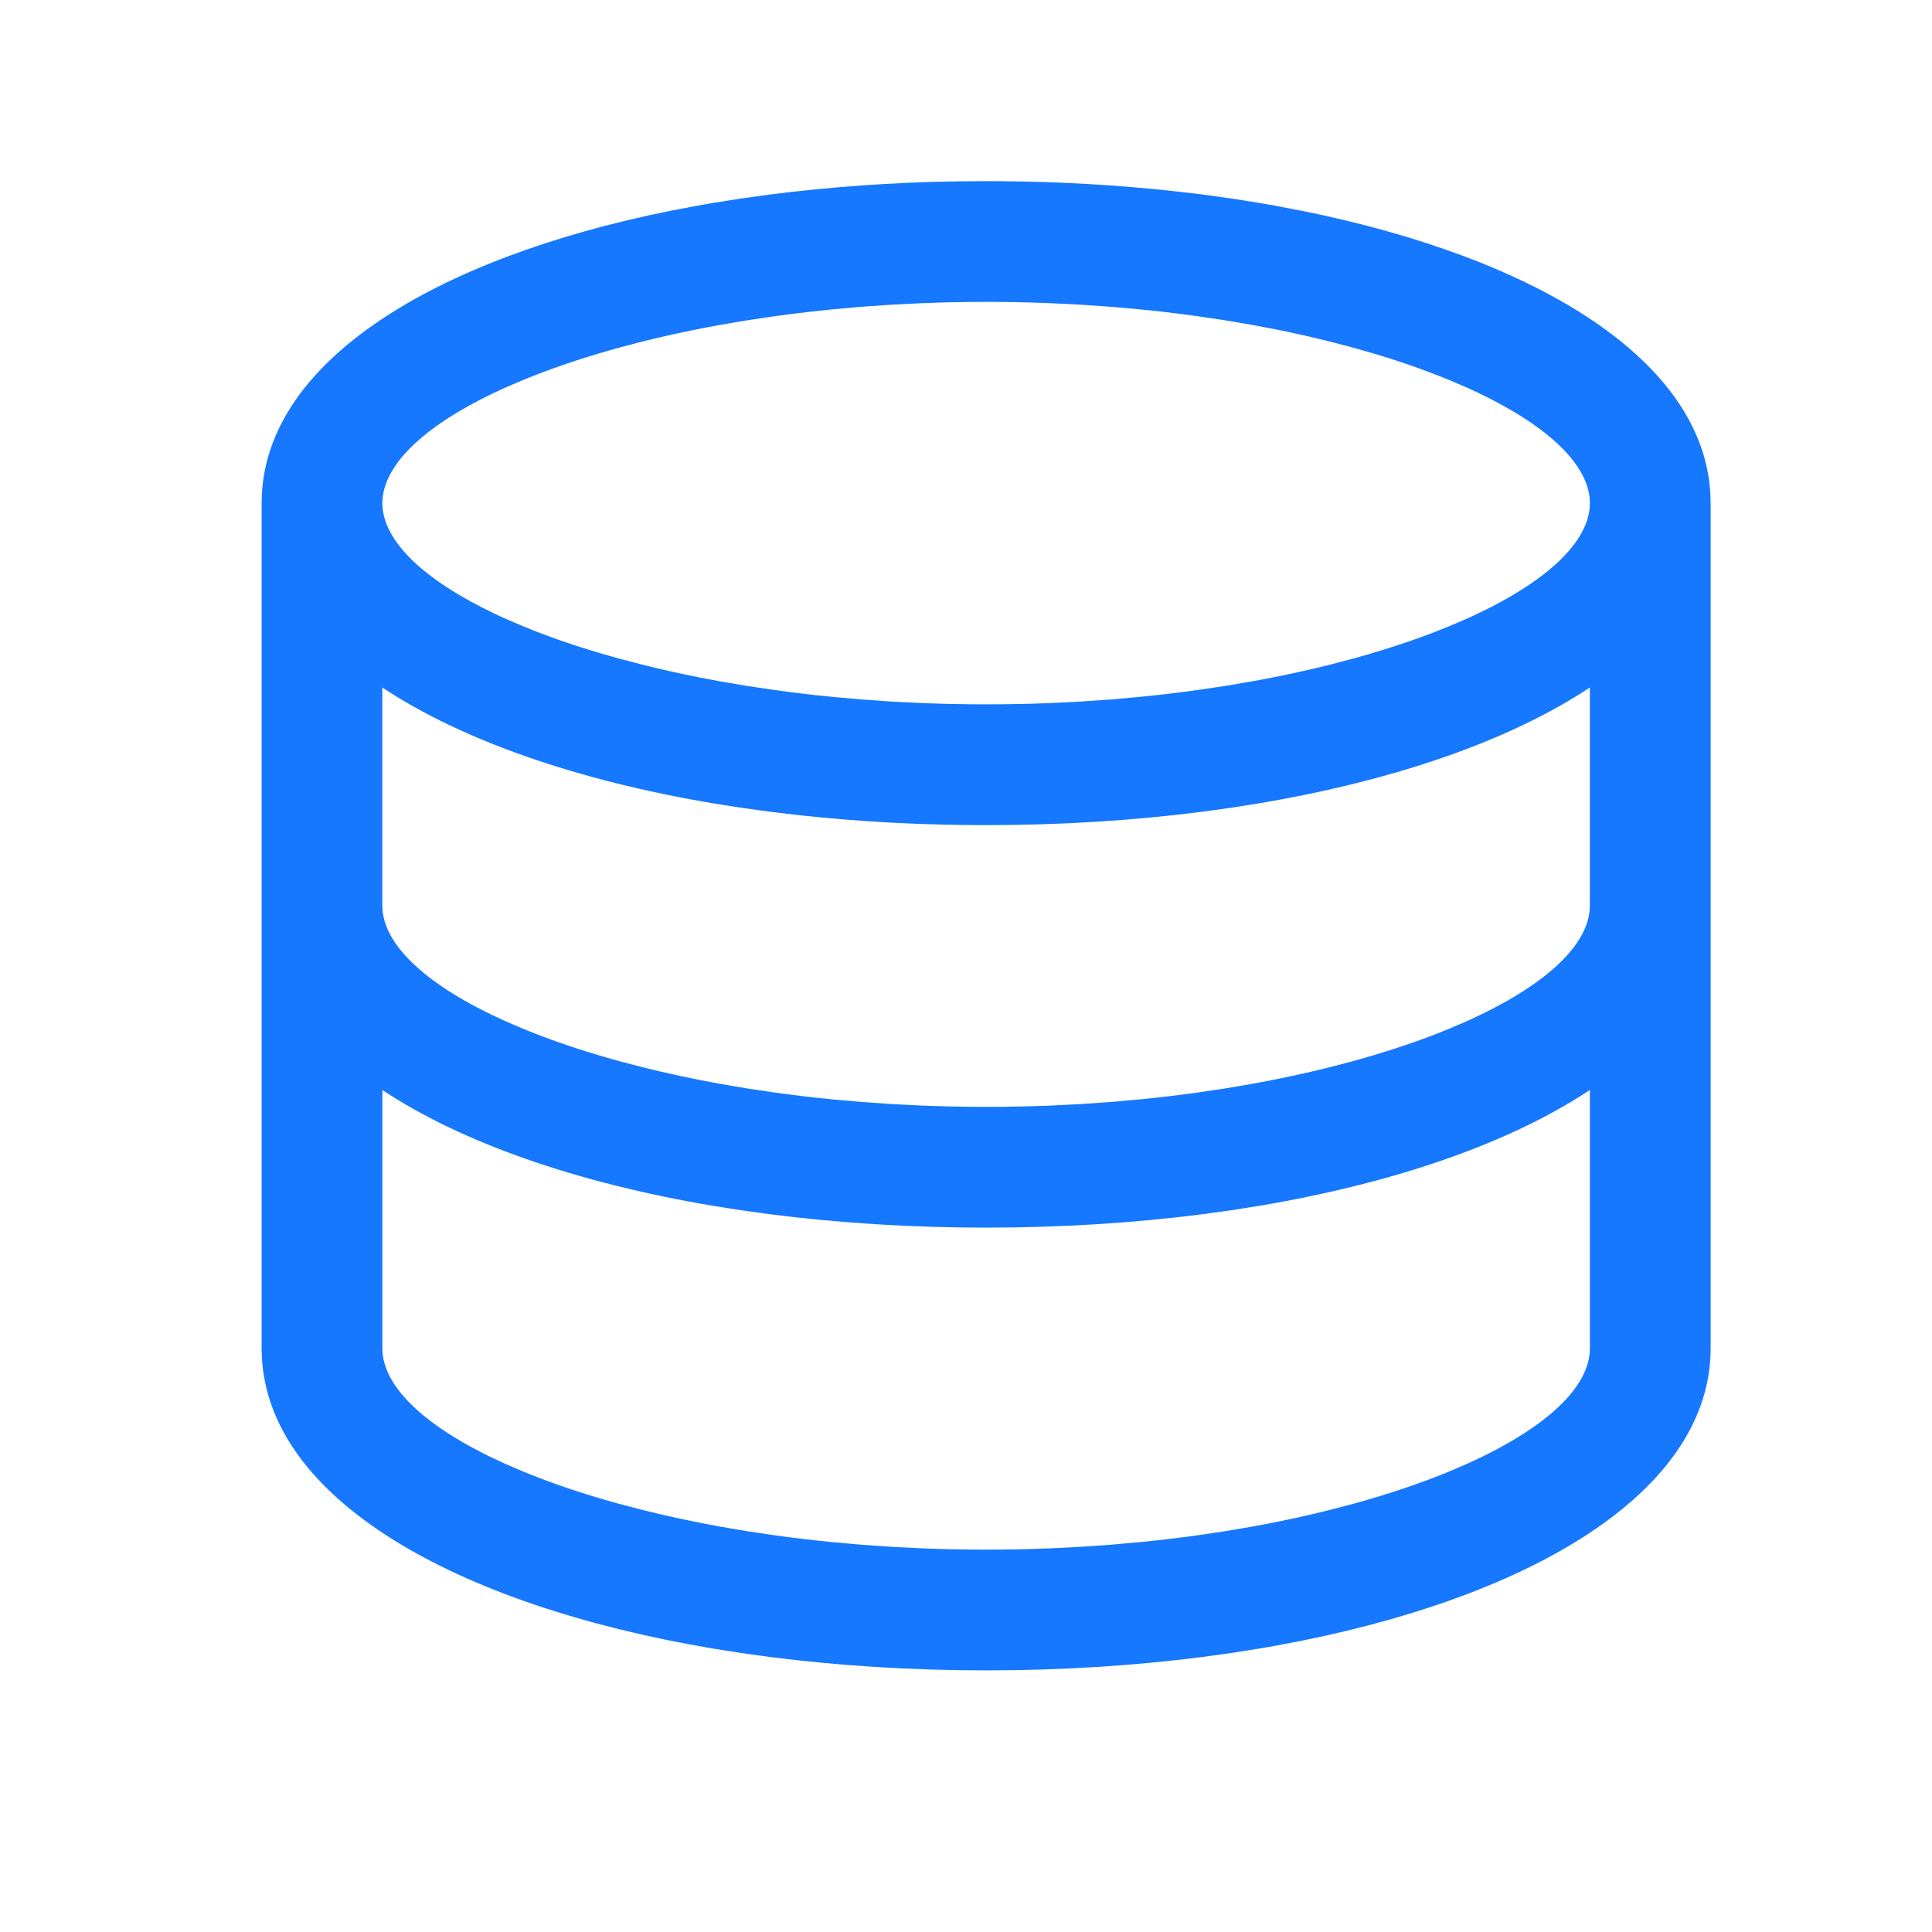
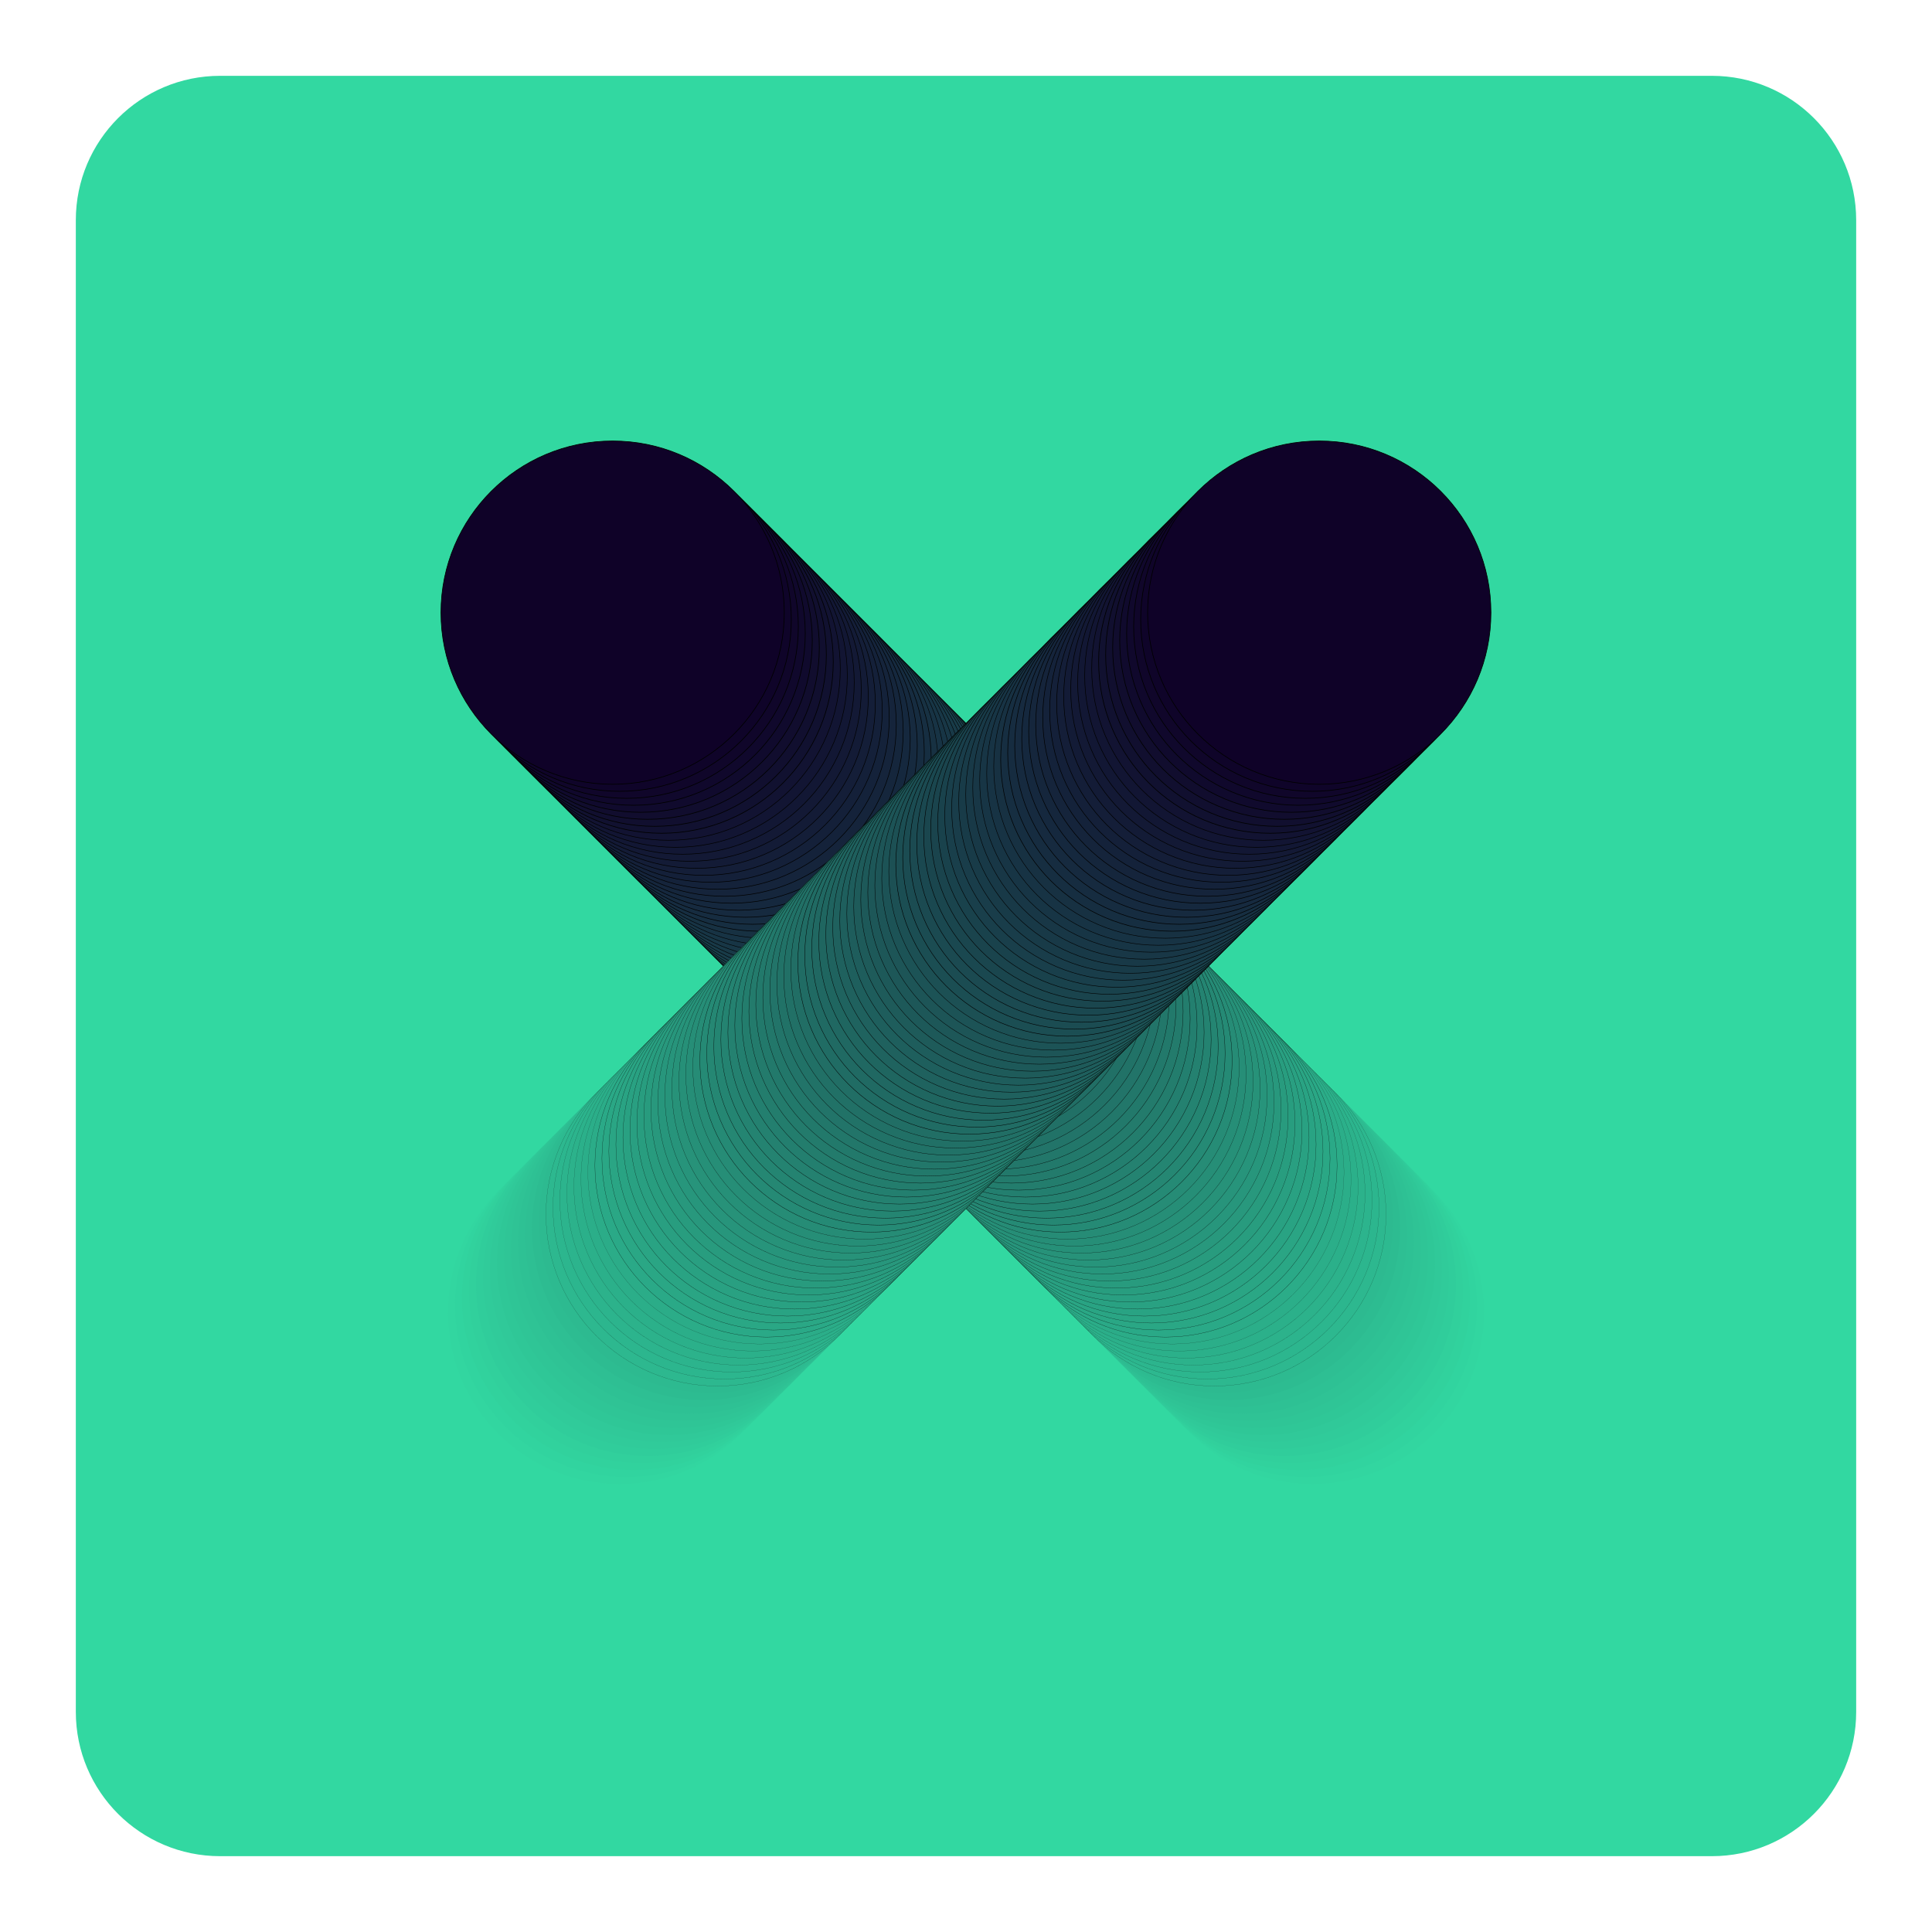
- <svg xmlns="http://www.w3.org/2000/svg" t="1684676175958" class="icon" viewBox="0 0 1024 1024" version="1.1" p-id="3162" width="200" height="200">
-   <path d="M522.667 96l8.533 0.043a910.08 910.08 0 0 1 91.563 5.333l14.549 1.707 15.403 2.133 15.125 2.411 7.573 1.323 14.891 2.837c125.205 25.323 212.928 79.488 216.256 150.677l0.107 4.203v448c0 73.259-88.704 129.067-216.363 154.88l-14.891 2.837-7.573 1.323-15.125 2.389-15.403 2.133c-36.267 4.651-74.773 7.104-114.645 7.104-39.872 0-78.379-2.453-114.645-7.104l-15.403-2.133-15.125-2.389c-137.088-23.189-235.264-79.488-238.72-154.901L138.667 714.667v-448l0.107-4.203c3.328-71.189 91.051-125.355 216.256-150.677l14.891-2.837 7.573-1.323 15.125-2.389 15.403-2.133a892.203 892.203 0 0 1 97.643-6.955L522.667 96z m145.173 543.04l-15.125 2.389-15.403 2.133c-36.267 4.651-74.773 7.104-114.645 7.104-39.872 0-78.379-2.453-114.645-7.104l-15.403-2.133-15.125-2.389c-71.488-12.096-132.416-33.195-174.827-61.312V714.667c0 20.949 24.171 42.773 65.067 61.184l9.749 4.181c15.04 6.187 32 11.925 50.603 17.024l12.651 3.307c12.864 3.2 26.453 6.144 40.597 8.704l14.379 2.453 14.741 2.197c9.963 1.387 20.16 2.603 30.571 3.627l15.765 1.408 16.064 1.109 16.363 0.811a845.995 845.995 0 0 0 66.901 0l16.363-0.811 16.064-1.109 15.787-1.408c10.389-1.024 20.587-2.24 30.549-3.627l14.741-2.197 14.379-2.453c14.165-2.56 27.733-5.483 40.597-8.704l12.651-3.307c18.603-5.12 35.563-10.837 50.603-17.024l9.749-4.181c39.317-17.707 63.189-38.549 64.96-58.773l0.107-2.411v-136.96c-42.389 28.139-103.317 49.237-174.827 61.333zM842.667 364.373c-40.299 26.731-97.28 47.104-164.203 59.456l-10.667 1.877-15.104 2.389-15.403 2.133c-36.267 4.651-74.773 7.104-114.645 7.104-34.176 0-67.349-1.792-98.987-5.248l-15.659-1.856-15.403-2.133-15.125-2.389c-71.488-12.096-132.416-33.195-174.827-61.312V480c0 20.949 24.171 42.773 65.067 61.184l9.749 4.181c15.04 6.187 32 11.925 50.603 17.024l12.651 3.307c12.864 3.2 26.453 6.144 40.597 8.704l14.379 2.453 14.741 2.197c9.963 1.387 20.16 2.603 30.571 3.627l15.765 1.408 16.064 1.109 16.363 0.811a845.995 845.995 0 0 0 66.901 0l16.363-0.811 16.064-1.109 15.787-1.408c10.389-1.024 20.587-2.24 30.549-3.627l14.741-2.197 14.379-2.453c14.165-2.56 27.733-5.483 40.597-8.704l12.651-3.307c18.603-5.12 35.563-10.837 50.603-17.024l9.749-4.181c39.317-17.707 63.189-38.549 64.96-58.773l0.107-2.411v-115.627zM522.667 160l-8.448 0.043-12.587 0.213-12.416 0.405-16.363 0.811-16.064 1.109-15.787 1.408c-6.933 0.683-13.76 1.451-20.501 2.304l-10.027 1.323-14.763 2.197-14.379 2.453c-10.624 1.92-20.907 4.053-30.827 6.336l-9.771 2.347-12.651 3.328c-15.488 4.267-29.867 8.96-42.923 13.973l-7.68 3.051-9.749 4.181c-40.896 18.411-65.067 40.235-65.067 61.184 0 20.053 22.123 40.875 59.84 58.773l5.227 2.411 9.749 4.181c12.523 5.163 26.389 10.005 41.451 14.421l9.173 2.603 12.629 3.307c9.643 2.411 19.691 4.651 30.08 6.72l10.517 1.984 14.379 2.453 14.741 2.197c6.635 0.939 13.376 1.771 20.224 2.56l10.347 1.067 15.765 1.408 16.064 1.109 16.363 0.811a845.995 845.995 0 0 0 55.872 0.363l11.029-0.363 16.363-0.811 16.064-1.109 15.787-1.408c6.933-0.683 13.76-1.451 20.501-2.304l10.027-1.323 14.763-2.197 14.379-2.453c10.624-1.92 20.907-4.053 30.827-6.336l9.771-2.347 12.651-3.328c15.488-4.267 29.867-8.96 42.923-13.973l7.68-3.051 9.749-4.181c40.896-18.411 65.067-40.235 65.067-61.184 0-20.053-22.123-40.875-59.84-58.773l-5.227-2.411-9.749-4.181a424.469 424.469 0 0 0-41.451-14.421l-9.173-2.603-12.629-3.307a623.659 623.659 0 0 0-30.08-6.72l-10.517-1.984-14.379-2.453-14.741-2.197a765.995 765.995 0 0 0-20.224-2.56l-10.347-1.067-15.765-1.408-16.064-1.109-16.363-0.811c-7.317-0.299-14.72-0.491-22.187-0.597L522.667 160z" fill="#1677FF" p-id="3163" />
+ <svg xmlns="http://www.w3.org/2000/svg" id="Layer_1" data-name="Layer 1" viewBox="0 0 200.79 200.79">
+   <defs>
+     <style>
+       .cls-1 {
+         fill: #14223a;
+         stroke-width: .06px;
+       }
+ 
+       .cls-1, .cls-2, .cls-3, .cls-4, .cls-5, .cls-6, .cls-7, .cls-8, .cls-9, .cls-10, .cls-11, .cls-12, .cls-13, .cls-14, .cls-15, .cls-16, .cls-17, .cls-18, .cls-19, .cls-20, .cls-21, .cls-22, .cls-23, .cls-24, .cls-25, .cls-26, .cls-27, .cls-28, .cls-29, .cls-30, .cls-31, .cls-32, .cls-33, .cls-34, .cls-35, .cls-36, .cls-37, .cls-38, .cls-39, .cls-40, .cls-41, .cls-42, .cls-43, .cls-44, .cls-45, .cls-46, .cls-47, .cls-48, .cls-49, .cls-50, .cls-51, .cls-52, .cls-53, .cls-54, .cls-55, .cls-56, .cls-57, .cls-58, .cls-59, .cls-60, .cls-61, .cls-62, .cls-63, .cls-64, .cls-65, .cls-66, .cls-67, .cls-68, .cls-69, .cls-70, .cls-71, .cls-72, .cls-73, .cls-74, .cls-75, .cls-76, .cls-77, .cls-78, .cls-79, .cls-80, .cls-81, .cls-82, .cls-83, .cls-84, .cls-85, .cls-86, .cls-87, .cls-88, .cls-89, .cls-90, .cls-91, .cls-92, .cls-93, .cls-94, .cls-95, .cls-96, .cls-97, .cls-98, .cls-99, .cls-100, .cls-101 {
+         stroke: #000;
+         stroke-miterlimit: 10;
+       }
+ 
+       .cls-2 {
+         fill: #237d6d;
+         stroke-width: .03px;
+       }
+ 
+       .cls-3 {
+         fill: #2dbc91;
+         stroke-width: 0px;
+       }
+ 
+       .cls-4 {
+         fill: #279279;
+         stroke-width: .02px;
+       }
+ 
+       .cls-5 {
+         fill: #2cb48d;
+         stroke-width: .01px;
+       }
+ 
+       .cls-6 {
+         fill: #289b7e;
+         stroke-width: .02px;
+       }
+ 
+       .cls-7 {
+         fill: #1a4850;
+         stroke-width: .05px;
+       }
+ 
+       .cls-8 {
+         fill: #1b4c52;
+         stroke-width: .05px;
+       }
+ 
+       .cls-9 {
+         fill: #110f2f;
+         stroke-width: .07px;
+       }
+ 
+       .cls-10 {
+         fill: #2ebf93;
+         stroke-width: 0px;
+       }
+ 
+       .cls-11 {
+         fill: #217267;
+         stroke-width: .03px;
+       }
+ 
+       .cls-12 {
+         fill: #121533;
+         stroke-width: .06px;
+       }
+ 
+       .cls-13 {
+         fill: #110d2e;
+         stroke-width: .07px;
+       }
+ 
+       .cls-14 {
+         fill: #111130;
+         stroke-width: .07px;
+       }
+ 
+       .cls-15 {
+         fill: #227469;
+         stroke-width: .03px;
+       }
+ 
+       .cls-16 {
+         fill: #216e65;
+         stroke-width: .03px;
+       }
+ 
+       .cls-17 {
+         fill: #29a383;
+         stroke-width: .02px;
+       }
+ 
+       .cls-18 {
+         fill: #0f0429;
+         stroke-width: .07px;
+       }
+ 
+       .cls-19 {
+         fill: #0f0228;
+         stroke-width: .07px;
+       }
+ 
+       .cls-20 {
+         fill: #206c64;
+         stroke-width: .04px;
+       }
+ 
+       .cls-21 {
+         fill: #121332;
+         stroke-width: .06px;
+       }
+ 
+       .cls-22 {
+         fill: #142039;
+         stroke-width: .06px;
+       }
+ 
+       .cls-23 {
+         fill: #10082c;
+         stroke-width: .07px;
+       }
+ 
+       .cls-24 {
+         fill: #217066;
+         stroke-width: .03px;
+       }
+ 
+       .cls-102 {
+         fill: #32d8a1;
+       }
+ 
+       .cls-25 {
+         fill: #2aa584;
+         stroke-width: .02px;
+       }
+ 
+       .cls-26 {
+         fill: #10062a;
+         stroke-width: .07px;
+       }
+ 
+       .cls-27 {
+         fill: #31d49f;
+         stroke-width: 0px;
+       }
+ 
+       .cls-28 {
+         fill: #1f6660;
+         stroke-width: .04px;
+       }
+ 
+       .cls-29 {
+         fill: #206a63;
+         stroke-width: .04px;
+       }
+ 
+       .cls-30 {
+         fill: #29a182;
+         stroke-width: .02px;
+       }
+ 
+       .cls-31 {
+         fill: #31d09c;
+         stroke-width: 0px;
+       }
+ 
+       .cls-32 {
+         fill: #2fc395;
+         stroke-width: 0px;
+       }
+ 
+       .cls-33 {
+         fill: #183947;
+         stroke-width: .05px;
+       }
+ 
+       .cls-34 {
+         fill: #173142;
+         stroke-width: .05px;
+       }
+ 
+       .cls-35 {
+         fill: #248371;
+         stroke-width: .03px;
+       }
+ 
+       .cls-36 {
+         fill: #248572;
+         stroke-width: .03px;
+       }
+ 
+       .cls-37 {
+         fill: #258773;
+         stroke-width: .03px;
+       }
+ 
+       .cls-38 {
+         fill: #30cd9b;
+         stroke-width: 0px;
+       }
+ 
+       .cls-39 {
+         fill: #1b4a51;
+         stroke-width: .05px;
+       }
+ 
+       .cls-40 {
+         fill: #1e5b5a;
+         stroke-width: .04px;
+       }
+ 
+       .cls-41 {
+         fill: #28987d;
+         stroke-width: .02px;
+       }
+ 
+       .cls-42 {
+         fill: #1d5959;
+         stroke-width: .04px;
+       }
+ 
+       .cls-43 {
+         fill: #32d6a0;
+         stroke-width: 0px;
+       }
+ 
+       .cls-44 {
+         fill: #1e5d5c;
+         stroke-width: .04px;
+       }
+ 
+       .cls-45 {
+         fill: #269078;
+         stroke-width: .02px;
+       }
+ 
+       .cls-46 {
+         fill: #2fc797;
+         stroke-width: 0px;
+       }
+ 
+       .cls-47 {
+         fill: #27967c;
+         stroke-width: .02px;
+       }
+ 
+       .cls-48 {
+         fill: #1d5557;
+         stroke-width: .04px;
+       }
+ 
+       .cls-49 {
+         fill: #2db88f;
+         stroke-width: .01px;
+       }
+ 
+       .cls-50 {
+         fill: #1d5758;
+         stroke-width: .04px;
+       }
+ 
+       .cls-51 {
+         fill: #1b4e53;
+         stroke-width: .05px;
+       }
+ 
+       .cls-52 {
+         fill: #1c5054;
+         stroke-width: .04px;
+       }
+ 
+       .cls-53 {
+         fill: #1c5356;
+         stroke-width: .04px;
+       }
+ 
+       .cls-54 {
+         fill: #2cb68e;
+         stroke-width: .01px;
+       }
+ 
+       .cls-55 {
+         fill: #27947b;
+         stroke-width: .02px;
+       }
+ 
+       .cls-56 {
+         fill: #131935;
+         stroke-width: .06px;
+       }
+ 
+       .cls-57 {
+         fill: #121734;
+         stroke-width: .06px;
+       }
+ 
+       .cls-58 {
+         fill: #22776a;
+         stroke-width: .03px;
+       }
+ 
+       .cls-59 {
+         fill: #2aa785;
+         stroke-width: .02px;
+       }
+ 
+       .cls-60 {
+         fill: #2aa987;
+         stroke-width: .02px;
+       }
+ 
+       .cls-61 {
+         fill: #173344;
+         stroke-width: .05px;
+       }
+ 
+       .cls-62 {
+         fill: #2fc596;
+         stroke-width: 0px;
+       }
+ 
+       .cls-63 {
+         fill: #183b48;
+         stroke-width: .05px;
+       }
+ 
+       .cls-64 {
+         fill: #19424c;
+         stroke-width: .05px;
+       }
+ 
+       .cls-65 {
+         fill: #1a464e;
+         stroke-width: .05px;
+       }
+ 
+       .cls-66 {
+         fill: #2bae89;
+         stroke-width: .01px;
+       }
+ 
+       .cls-67 {
+         fill: #1a444d;
+         stroke-width: .05px;
+       }
+ 
+       .cls-68 {
+         fill: #268e77;
+         stroke-width: .02px;
+       }
+ 
+       .cls-69 {
+         fill: #258a75;
+         stroke-width: .03px;
+       }
+ 
+       .cls-70 {
+         fill: #193d4a;
+         stroke-width: .05px;
+       }
+ 
+       .cls-71 {
+         fill: #193f4b;
+         stroke-width: .05px;
+       }
+ 
+       .cls-72 {
+         fill: #2cb28b;
+         stroke-width: .01px;
+       }
+ 
+       .cls-73 {
+         fill: #2ec194;
+         stroke-width: 0px;
+       }
+ 
+       .cls-74 {
+         fill: #183746;
+         stroke-width: .05px;
+       }
+ 
+       .cls-75 {
+         fill: #173545;
+         stroke-width: .05px;
+       }
+ 
+       .cls-76 {
+         fill: #268c76;
+         stroke-width: .02px;
+       }
+ 
+       .cls-77 {
+         fill: #2bb08a;
+         stroke-width: .01px;
+       }
+ 
+       .cls-78 {
+         fill: #2dba90;
+         stroke-width: 0px;
+       }
+ 
+       .cls-79 {
+         fill: #1f615e;
+         stroke-width: .04px;
+       }
+ 
+       .cls-80 {
+         fill: #206862;
+         stroke-width: .04px;
+       }
+ 
+       .cls-81 {
+         fill: #31d29d;
+         stroke-width: 0px;
+       }
+ 
+       .cls-82 {
+         fill: #30cb9a;
+         stroke-width: 0px;
+       }
+ 
+       .cls-83 {
+         fill: #1e5f5d;
+         stroke-width: .04px;
+       }
+ 
+       .cls-84 {
+         fill: #100a2d;
+         stroke-width: .07px;
+       }
+ 
+       .cls-85 {
+         fill: #289d7f;
+         stroke-width: .02px;
+       }
+ 
+       .cls-86 {
+         fill: #30c999;
+         stroke-width: 0px;
+       }
+ 
+       .cls-87 {
+         fill: #299f81;
+         stroke-width: .02px;
+       }
+ 
+       .cls-88 {
+         fill: #1f635f;
+         stroke-width: .04px;
+       }
+ 
+       .cls-89 {
+         fill: #248170;
+         stroke-width: .03px;
+       }
+ 
+       .cls-90 {
+         fill: #131b36;
+         stroke-width: .06px;
+       }
+ 
+       .cls-91 {
+         fill: #162a3f;
+         stroke-width: .06px;
+       }
+ 
+       .cls-92 {
+         fill: #162c40;
+         stroke-width: .06px;
+       }
+ 
+       .cls-93 {
+         fill: #162e41;
+         stroke-width: .06px;
+       }
+ 
+       .cls-94 {
+         fill: #22796b;
+         stroke-width: .03px;
+       }
+ 
+       .cls-95 {
+         fill: #2bac88;
+         stroke-width: .01px;
+       }
+ 
+       .cls-96 {
+         fill: #15283e;
+         stroke-width: .06px;
+       }
+ 
+       .cls-97 {
+         fill: #15243b;
+         stroke-width: .06px;
+       }
+ 
+       .cls-98 {
+         fill: #237f6f;
+         stroke-width: .03px;
+       }
+ 
+       .cls-99 {
+         fill: #15263c;
+         stroke-width: .06px;
+       }
+ 
+       .cls-100 {
+         fill: #237b6c;
+         stroke-width: .03px;
+       }
+ 
+       .cls-101 {
+         fill: #141e38;
+         stroke-width: .06px;
+       }
+     </style>
+   </defs>
+   <rect class="cls-102" x="7.88" y="7.88" width="185.03" height="185.03" rx="15" ry="15" />
+   <g>
+     <g>
+       <circle class="cls-102" cx="137.11" cy="137.11" r="17.84" />
+       <circle class="cls-43" cx="136.39" cy="136.39" r="17.84" />
+       <circle class="cls-27" cx="135.66" cy="135.66" r="17.84" />
+       <circle class="cls-81" cx="134.93" cy="134.93" r="17.84" />
+       <circle class="cls-31" cx="134.21" cy="134.21" r="17.84" />
+       <circle class="cls-38" cx="133.48" cy="133.48" r="17.84" />
+       <circle class="cls-82" cx="132.75" cy="132.75" r="17.84" />
+       <circle class="cls-86" cx="132.02" cy="132.02" r="17.84" />
+       <circle class="cls-46" cx="131.3" cy="131.3" r="17.84" />
+       <circle class="cls-62" cx="130.57" cy="130.57" r="17.84" />
+       <circle class="cls-32" cx="129.84" cy="129.84" r="17.84" />
+       <circle class="cls-73" cx="129.12" cy="129.12" r="17.84" />
+       <circle class="cls-10" cx="128.39" cy="128.39" r="17.84" />
+       <circle class="cls-3" cx="127.66" cy="127.66" r="17.84" />
+       <circle class="cls-78" cx="126.93" cy="126.93" r="17.84" />
+       <circle class="cls-49" cx="126.21" cy="126.21" r="17.84" />
+       <circle class="cls-54" cx="125.48" cy="125.48" r="17.84" />
+       <circle class="cls-5" cx="124.75" cy="124.75" r="17.84" />
+       <circle class="cls-72" cx="124.03" cy="124.03" r="17.84" />
+       <circle class="cls-77" cx="123.3" cy="123.3" r="17.84" />
+       <circle class="cls-66" cx="122.57" cy="122.57" r="17.84" />
+       <circle class="cls-95" cx="121.84" cy="121.84" r="17.84" />
+       <circle class="cls-60" cx="121.12" cy="121.12" r="17.84" />
+       <circle class="cls-59" cx="120.39" cy="120.39" r="17.84" />
+       <circle class="cls-25" cx="119.66" cy="119.66" r="17.84" />
+       <circle class="cls-17" cx="118.94" cy="118.94" r="17.84" />
+       <circle class="cls-30" cx="118.21" cy="118.21" r="17.84" />
+       <circle class="cls-87" cx="117.48" cy="117.48" r="17.84" />
+       <circle class="cls-85" cx="116.75" cy="116.75" r="17.84" />
+       <circle class="cls-6" cx="116.03" cy="116.03" r="17.84" />
+       <circle class="cls-41" cx="115.3" cy="115.3" r="17.84" />
+       <circle class="cls-47" cx="114.57" cy="114.57" r="17.84" />
+       <circle class="cls-55" cx="113.85" cy="113.85" r="17.84" />
+       <circle class="cls-4" cx="113.12" cy="113.12" r="17.84" />
+       <circle class="cls-45" cx="112.39" cy="112.39" r="17.84" />
+       <circle class="cls-68" cx="111.66" cy="111.66" r="17.84" />
+       <circle class="cls-76" cx="110.94" cy="110.94" r="17.84" />
+       <circle class="cls-69" cx="110.21" cy="110.21" r="17.84" />
+       <circle class="cls-37" cx="109.48" cy="109.48" r="17.84" />
+       <circle class="cls-36" cx="108.76" cy="108.76" r="17.84" />
+       <circle class="cls-35" cx="108.03" cy="108.03" r="17.84" />
+       <circle class="cls-89" cx="107.3" cy="107.3" r="17.84" />
+       <circle class="cls-98" cx="106.57" cy="106.57" r="17.84" />
+       <circle class="cls-2" cx="105.85" cy="105.85" r="17.84" />
+       <circle class="cls-100" cx="105.12" cy="105.12" r="17.84" />
+       <circle class="cls-94" cx="104.39" cy="104.39" r="17.84" />
+       <circle class="cls-58" cx="103.67" cy="103.67" r="17.84" />
+       <circle class="cls-15" cx="102.94" cy="102.94" r="17.84" />
+       <circle class="cls-11" cx="102.21" cy="102.21" r="17.84" />
+       <circle class="cls-24" cx="101.48" cy="101.48" r="17.84" />
+       <circle class="cls-16" cx="100.76" cy="100.76" r="17.84" />
+       <circle class="cls-20" cx="100.03" cy="100.03" r="17.84" />
+       <circle class="cls-29" cx="99.3" cy="99.3" r="17.84" />
+       <circle class="cls-80" cx="98.58" cy="98.58" r="17.84" />
+       <circle class="cls-28" cx="97.85" cy="97.85" r="17.84" />
+       <circle class="cls-88" cx="97.12" cy="97.12" r="17.84" />
+       <circle class="cls-79" cx="96.39" cy="96.39" r="17.84" />
+       <circle class="cls-83" cx="95.67" cy="95.67" r="17.84" />
+       <circle class="cls-44" cx="94.94" cy="94.94" r="17.84" />
+       <circle class="cls-40" cx="94.21" cy="94.21" r="17.84" />
+       <circle class="cls-42" cx="93.49" cy="93.49" r="17.84" />
+       <circle class="cls-50" cx="92.76" cy="92.76" r="17.84" />
+       <circle class="cls-48" cx="92.03" cy="92.03" r="17.84" />
+       <circle class="cls-53" cx="91.3" cy="91.3" r="17.84" />
+       <circle class="cls-52" cx="90.58" cy="90.58" r="17.84" />
+       <circle class="cls-51" cx="89.85" cy="89.85" r="17.84" />
+       <circle class="cls-8" cx="89.12" cy="89.12" r="17.84" />
+       <circle class="cls-39" cx="88.4" cy="88.4" r="17.84" />
+       <circle class="cls-7" cx="87.67" cy="87.67" r="17.84" />
+       <circle class="cls-65" cx="86.94" cy="86.94" r="17.84" />
+       <circle class="cls-67" cx="86.21" cy="86.21" r="17.84" />
+       <circle class="cls-64" cx="85.49" cy="85.49" r="17.84" />
+       <circle class="cls-71" cx="84.76" cy="84.76" r="17.84" />
+       <circle class="cls-70" cx="84.03" cy="84.03" r="17.84" />
+       <circle class="cls-63" cx="83.31" cy="83.31" r="17.84" />
+       <circle class="cls-33" cx="82.58" cy="82.58" r="17.84" />
+       <circle class="cls-74" cx="81.85" cy="81.85" r="17.84" />
+       <circle class="cls-75" cx="81.12" cy="81.12" r="17.84" />
+       <circle class="cls-61" cx="80.4" cy="80.4" r="17.84" />
+       <circle class="cls-34" cx="79.67" cy="79.67" r="17.84" />
+       <circle class="cls-93" cx="78.94" cy="78.94" r="17.84" />
+       <circle class="cls-92" cx="78.22" cy="78.22" r="17.84" />
+       <circle class="cls-91" cx="77.49" cy="77.49" r="17.84" />
+       <circle class="cls-96" cx="76.76" cy="76.76" r="17.84" />
+       <circle class="cls-99" cx="76.03" cy="76.03" r="17.84" />
+       <circle class="cls-97" cx="75.31" cy="75.31" r="17.84" />
+       <circle class="cls-1" cx="74.58" cy="74.58" r="17.84" />
+       <circle class="cls-22" cx="73.85" cy="73.85" r="17.84" />
+       <circle class="cls-101" cx="73.13" cy="73.13" r="17.84" />
+       <circle class="cls-90" cx="72.4" cy="72.4" r="17.84" />
+       <circle class="cls-56" cx="71.67" cy="71.67" r="17.84" />
+       <circle class="cls-57" cx="70.94" cy="70.94" r="17.84" />
+       <circle class="cls-12" cx="70.22" cy="70.22" r="17.84" />
+       <circle class="cls-21" cx="69.49" cy="69.49" r="17.84" />
+       <circle class="cls-14" cx="68.76" cy="68.76" r="17.84" />
+       <circle class="cls-9" cx="68.04" cy="68.04" r="17.84" />
+       <circle class="cls-13" cx="67.31" cy="67.31" r="17.84" />
+       <circle class="cls-84" cx="66.58" cy="66.58" r="17.84" />
+       <circle class="cls-23" cx="65.85" cy="65.85" r="17.84" />
+       <circle class="cls-26" cx="65.13" cy="65.13" r="17.84" />
+       <circle class="cls-18" cx="64.4" cy="64.4" r="17.84" />
+       <circle class="cls-19" cx="63.67" cy="63.67" r="17.84" />
+     </g>
+     <g>
+       <circle class="cls-102" cx="63.67" cy="137.11" r="17.84" />
+       <circle class="cls-43" cx="64.4" cy="136.39" r="17.84" />
+       <circle class="cls-27" cx="65.13" cy="135.66" r="17.84" />
+       <circle class="cls-81" cx="65.85" cy="134.93" r="17.84" />
+       <circle class="cls-31" cx="66.58" cy="134.21" r="17.84" />
+       <circle class="cls-38" cx="67.31" cy="133.48" r="17.84" />
+       <circle class="cls-82" cx="68.04" cy="132.75" r="17.84" />
+       <circle class="cls-86" cx="68.76" cy="132.02" r="17.84" />
+       <circle class="cls-46" cx="69.49" cy="131.3" r="17.84" />
+       <circle class="cls-62" cx="70.22" cy="130.57" r="17.84" />
+       <circle class="cls-32" cx="70.94" cy="129.84" r="17.84" />
+       <circle class="cls-73" cx="71.67" cy="129.12" r="17.84" />
+       <circle class="cls-10" cx="72.4" cy="128.39" r="17.84" />
+       <circle class="cls-3" cx="73.13" cy="127.66" r="17.84" />
+       <circle class="cls-78" cx="73.85" cy="126.93" r="17.84" />
+       <circle class="cls-49" cx="74.58" cy="126.21" r="17.84" />
+       <circle class="cls-54" cx="75.31" cy="125.48" r="17.84" />
+       <circle class="cls-5" cx="76.03" cy="124.75" r="17.84" />
+       <circle class="cls-72" cx="76.76" cy="124.03" r="17.84" />
+       <circle class="cls-77" cx="77.49" cy="123.3" r="17.84" />
+       <circle class="cls-66" cx="78.22" cy="122.57" r="17.84" />
+       <circle class="cls-95" cx="78.94" cy="121.84" r="17.84" />
+       <circle class="cls-60" cx="79.67" cy="121.12" r="17.84" />
+       <circle class="cls-59" cx="80.4" cy="120.39" r="17.84" />
+       <circle class="cls-25" cx="81.12" cy="119.66" r="17.84" />
+       <circle class="cls-17" cx="81.85" cy="118.94" r="17.84" />
+       <circle class="cls-30" cx="82.58" cy="118.21" r="17.84" />
+       <circle class="cls-87" cx="83.31" cy="117.48" r="17.84" />
+       <circle class="cls-85" cx="84.03" cy="116.75" r="17.84" />
+       <circle class="cls-6" cx="84.76" cy="116.03" r="17.84" />
+       <circle class="cls-41" cx="85.49" cy="115.3" r="17.84" />
+       <circle class="cls-47" cx="86.21" cy="114.57" r="17.84" />
+       <circle class="cls-55" cx="86.94" cy="113.85" r="17.84" />
+       <circle class="cls-4" cx="87.67" cy="113.12" r="17.84" />
+       <circle class="cls-45" cx="88.4" cy="112.39" r="17.84" />
+       <circle class="cls-68" cx="89.12" cy="111.66" r="17.84" />
+       <circle class="cls-76" cx="89.85" cy="110.94" r="17.84" />
+       <circle class="cls-69" cx="90.58" cy="110.21" r="17.84" />
+       <circle class="cls-37" cx="91.3" cy="109.48" r="17.84" />
+       <circle class="cls-36" cx="92.03" cy="108.76" r="17.84" />
+       <circle class="cls-35" cx="92.76" cy="108.03" r="17.84" />
+       <circle class="cls-89" cx="93.49" cy="107.3" r="17.84" />
+       <circle class="cls-98" cx="94.21" cy="106.57" r="17.84" />
+       <circle class="cls-2" cx="94.94" cy="105.85" r="17.84" />
+       <circle class="cls-100" cx="95.67" cy="105.12" r="17.84" />
+       <circle class="cls-94" cx="96.39" cy="104.39" r="17.84" />
+       <circle class="cls-58" cx="97.12" cy="103.67" r="17.84" />
+       <circle class="cls-15" cx="97.85" cy="102.94" r="17.84" />
+       <circle class="cls-11" cx="98.58" cy="102.21" r="17.84" />
+       <circle class="cls-24" cx="99.3" cy="101.48" r="17.84" />
+       <circle class="cls-16" cx="100.03" cy="100.76" r="17.84" />
+       <circle class="cls-20" cx="100.76" cy="100.03" r="17.84" />
+       <circle class="cls-29" cx="101.48" cy="99.3" r="17.84" />
+       <circle class="cls-80" cx="102.21" cy="98.58" r="17.84" />
+       <circle class="cls-28" cx="102.94" cy="97.85" r="17.84" />
+       <circle class="cls-88" cx="103.67" cy="97.12" r="17.84" />
+       <circle class="cls-79" cx="104.39" cy="96.39" r="17.84" />
+       <circle class="cls-83" cx="105.12" cy="95.67" r="17.84" />
+       <circle class="cls-44" cx="105.85" cy="94.94" r="17.84" />
+       <circle class="cls-40" cx="106.57" cy="94.21" r="17.84" />
+       <circle class="cls-42" cx="107.3" cy="93.49" r="17.84" />
+       <circle class="cls-50" cx="108.03" cy="92.76" r="17.84" />
+       <circle class="cls-48" cx="108.76" cy="92.03" r="17.84" />
+       <circle class="cls-53" cx="109.48" cy="91.3" r="17.84" />
+       <circle class="cls-52" cx="110.21" cy="90.58" r="17.84" />
+       <circle class="cls-51" cx="110.94" cy="89.85" r="17.84" />
+       <circle class="cls-8" cx="111.66" cy="89.12" r="17.84" />
+       <circle class="cls-39" cx="112.39" cy="88.4" r="17.84" />
+       <circle class="cls-7" cx="113.12" cy="87.67" r="17.84" />
+       <circle class="cls-65" cx="113.85" cy="86.94" r="17.84" />
+       <circle class="cls-67" cx="114.57" cy="86.21" r="17.84" />
+       <circle class="cls-64" cx="115.3" cy="85.49" r="17.84" />
+       <circle class="cls-71" cx="116.03" cy="84.76" r="17.84" />
+       <circle class="cls-70" cx="116.75" cy="84.03" r="17.84" />
+       <circle class="cls-63" cx="117.48" cy="83.31" r="17.84" />
+       <circle class="cls-33" cx="118.21" cy="82.58" r="17.84" />
+       <circle class="cls-74" cx="118.94" cy="81.85" r="17.84" />
+       <circle class="cls-75" cx="119.66" cy="81.12" r="17.84" />
+       <circle class="cls-61" cx="120.39" cy="80.4" r="17.84" />
+       <circle class="cls-34" cx="121.12" cy="79.67" r="17.84" />
+       <circle class="cls-93" cx="121.84" cy="78.94" r="17.84" />
+       <circle class="cls-92" cx="122.57" cy="78.22" r="17.84" />
+       <circle class="cls-91" cx="123.3" cy="77.49" r="17.84" />
+       <circle class="cls-96" cx="124.03" cy="76.76" r="17.84" />
+       <circle class="cls-99" cx="124.75" cy="76.03" r="17.84" />
+       <circle class="cls-97" cx="125.48" cy="75.31" r="17.84" />
+       <circle class="cls-1" cx="126.21" cy="74.58" r="17.84" />
+       <circle class="cls-22" cx="126.93" cy="73.85" r="17.84" />
+       <circle class="cls-101" cx="127.66" cy="73.13" r="17.84" />
+       <circle class="cls-90" cx="128.39" cy="72.4" r="17.84" />
+       <circle class="cls-56" cx="129.12" cy="71.67" r="17.84" />
+       <circle class="cls-57" cx="129.84" cy="70.94" r="17.84" />
+       <circle class="cls-12" cx="130.57" cy="70.22" r="17.84" />
+       <circle class="cls-21" cx="131.3" cy="69.49" r="17.84" />
+       <circle class="cls-14" cx="132.02" cy="68.76" r="17.84" />
+       <circle class="cls-9" cx="132.75" cy="68.04" r="17.84" />
+       <circle class="cls-13" cx="133.48" cy="67.31" r="17.84" />
+       <circle class="cls-84" cx="134.21" cy="66.58" r="17.84" />
+       <circle class="cls-23" cx="134.93" cy="65.85" r="17.84" />
+       <circle class="cls-26" cx="135.66" cy="65.13" r="17.84" />
+       <circle class="cls-18" cx="136.39" cy="64.4" r="17.84" />
+       <circle class="cls-19" cx="137.11" cy="63.67" r="17.84" />
+     </g>
+   </g>
</svg>
